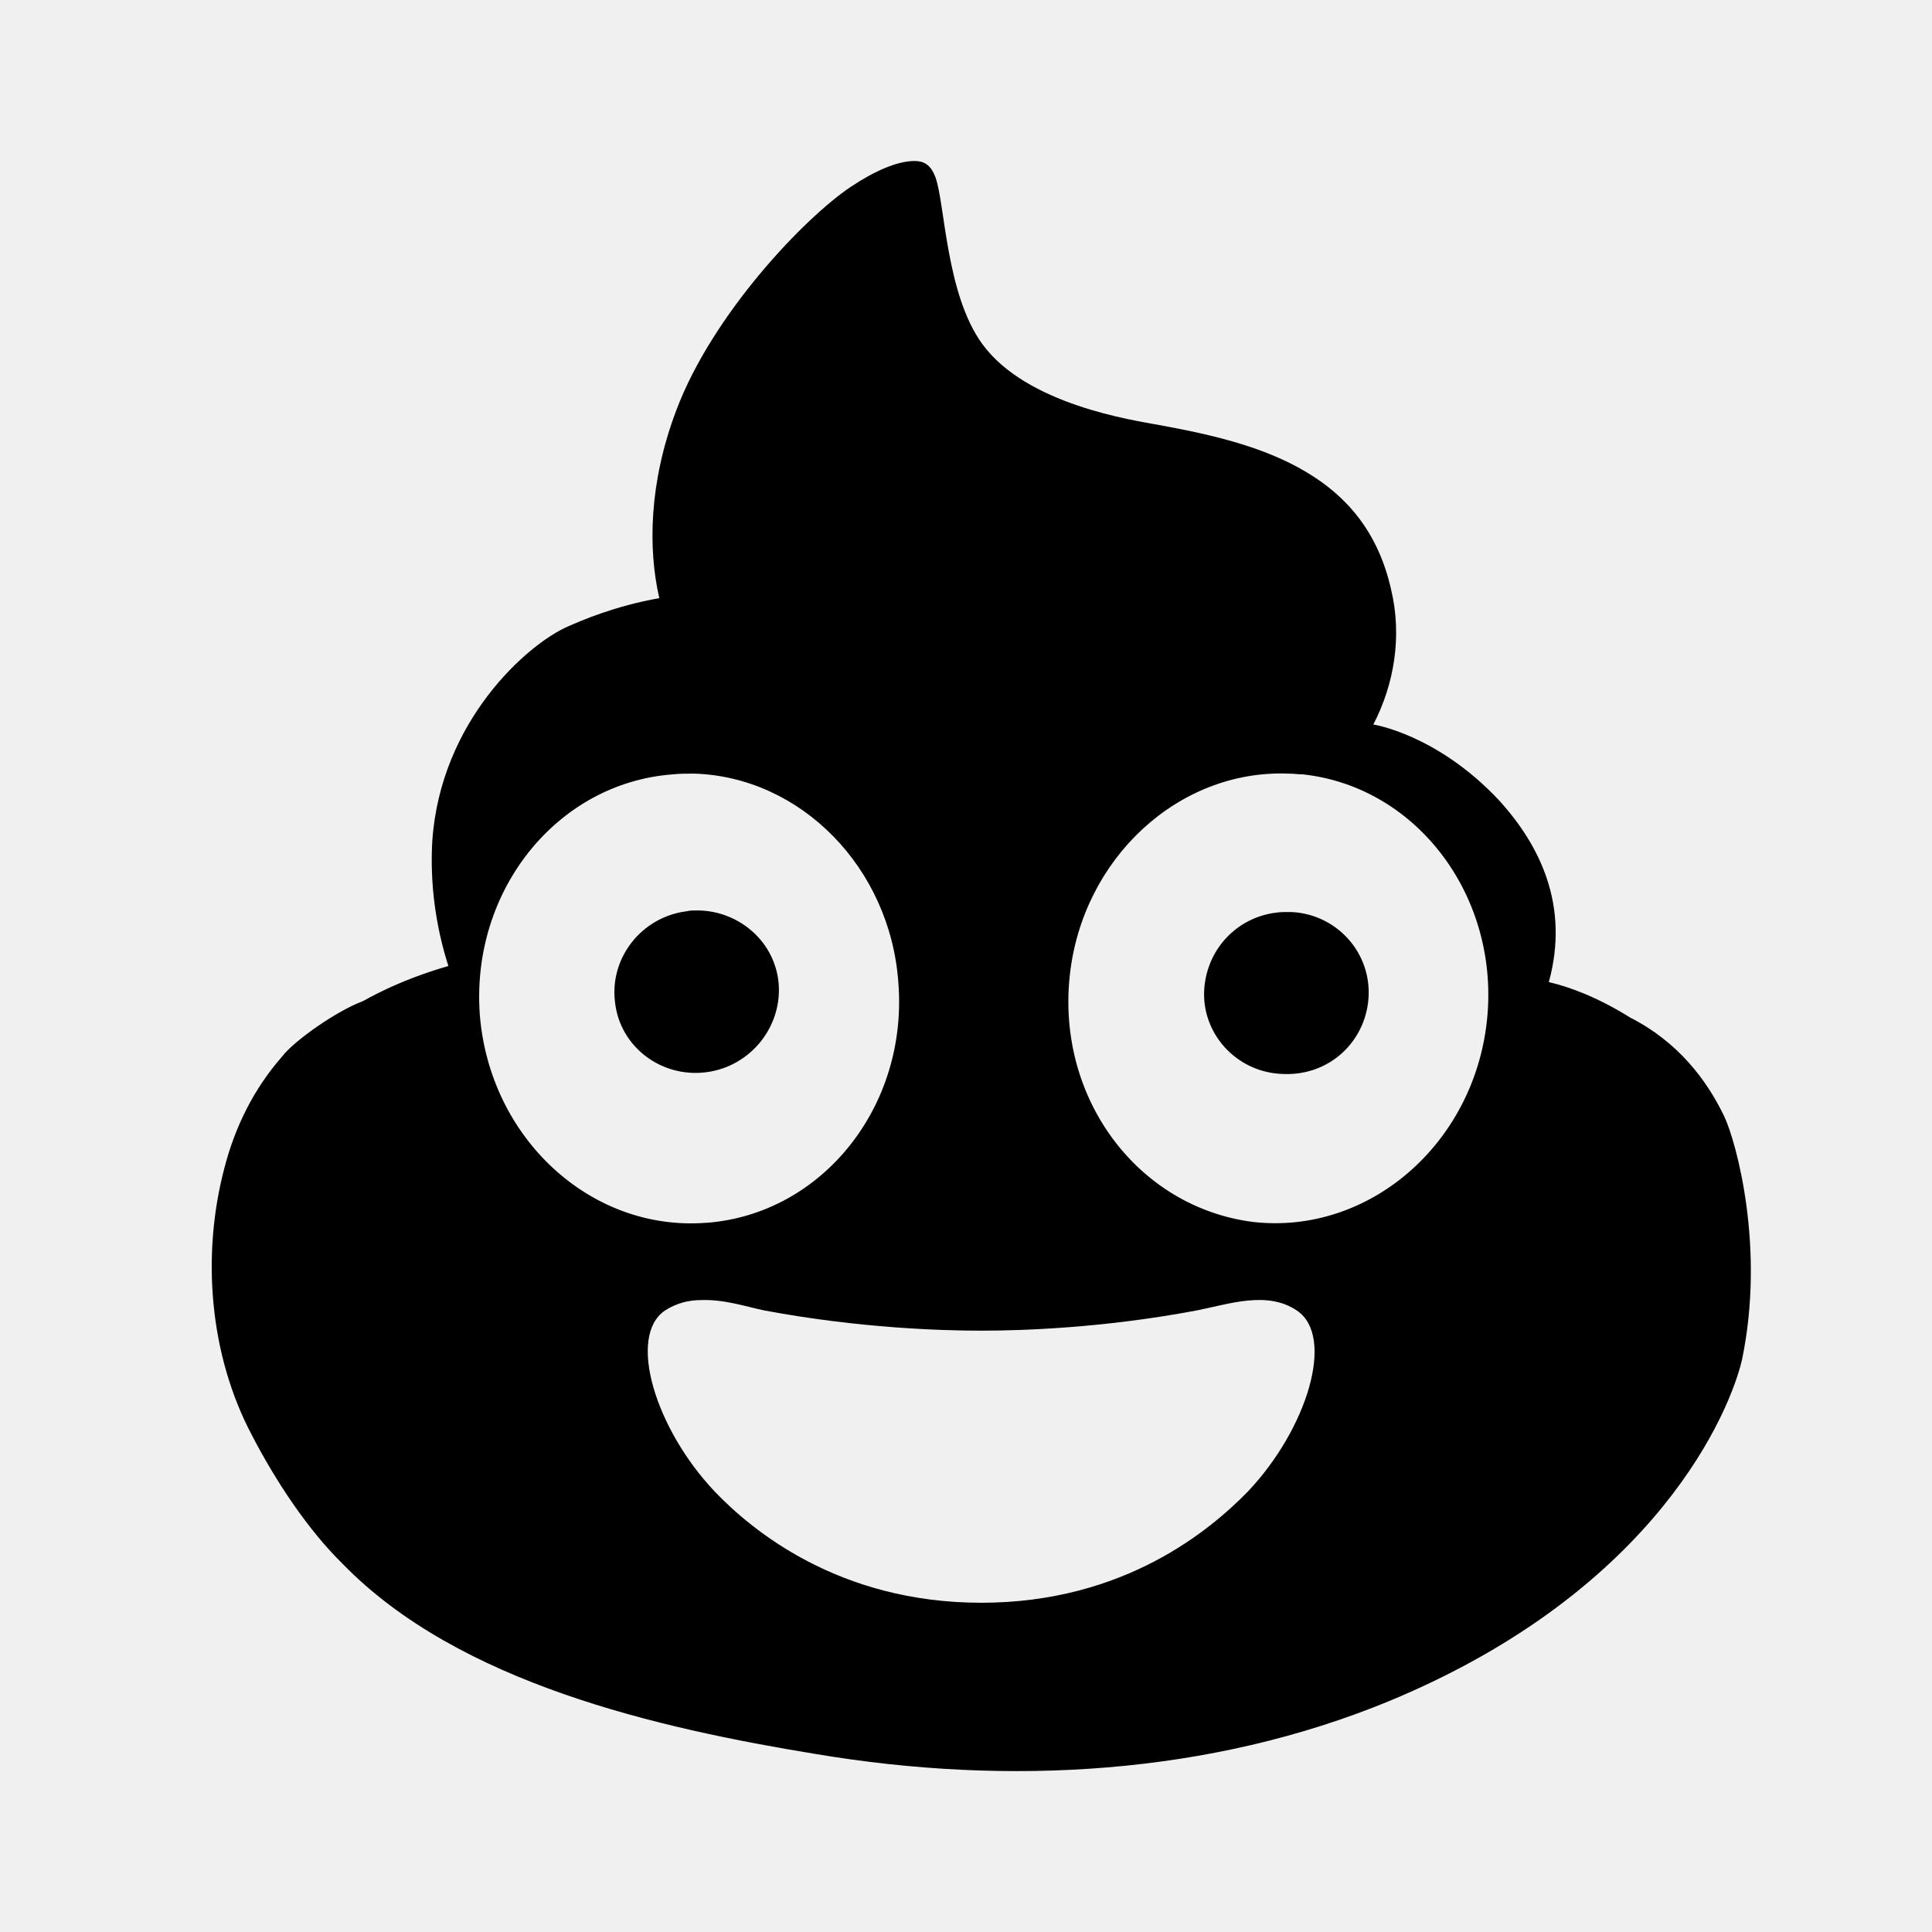
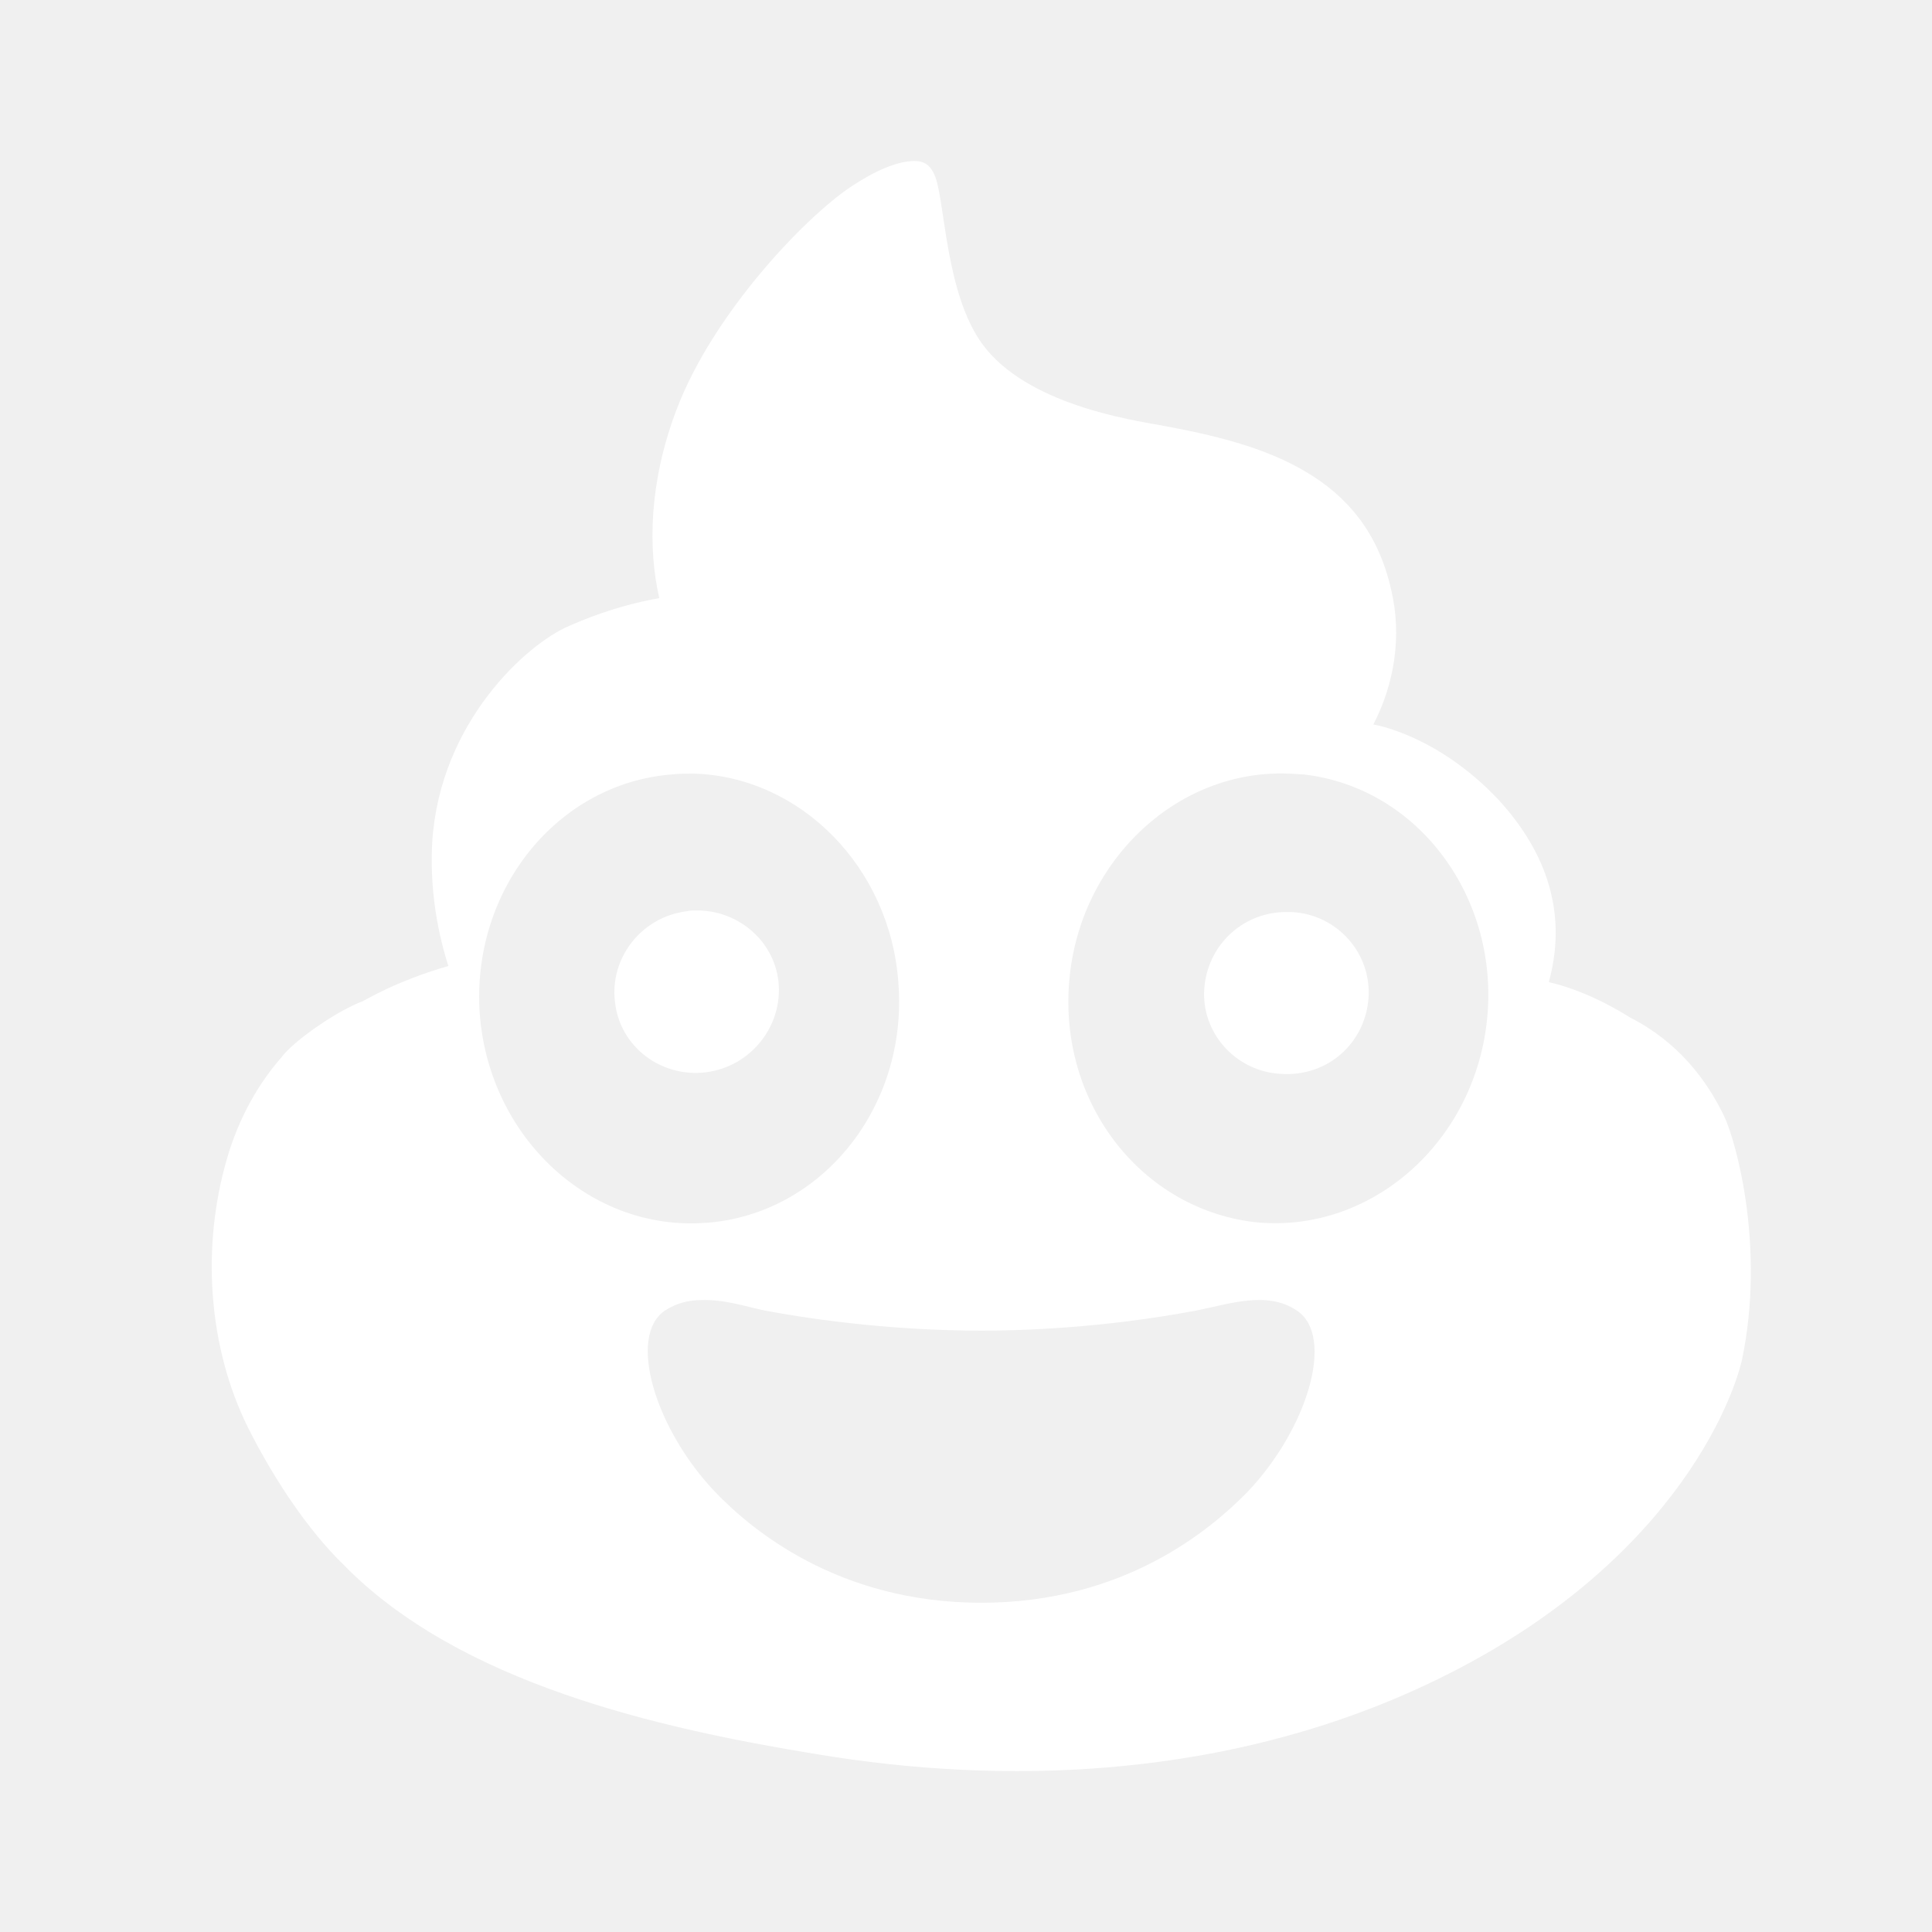
- <svg xmlns="http://www.w3.org/2000/svg" viewBox="0 0 24 24">
+ <svg xmlns="http://www.w3.org/2000/svg" viewBox="0 0 24 24" fill="white">
  <path d="M11.36,2C11.15,2 10.87,2.12 10.57,2.32C10,2.7 8.85,3.9 8.4,5.1C8.06,6 8.05,6.82 8.19,7.43C7.63,7.53 7.22,7.71 7.06,7.78C6.55,8 5.47,8.96 5.37,10.45C5.34,10.97 5.41,11.5 5.57,12C4.91,12.19 4.53,12.43 4.5,12.44C4.18,12.56 3.65,12.93 3.5,13.13C3.15,13.53 2.92,14 2.79,14.5C2.5,15.59 2.6,16.83 3.13,17.83C3.42,18.39 3.82,19 4.26,19.43C5.7,20.91 8.18,21.47 10.14,21.79C12.53,22.19 15.03,22.05 17.26,21.13C20.61,19.74 21.5,17.5 21.64,16.89C21.93,15.5 21.57,14.19 21.42,13.87C21.2,13.41 20.84,12.94 20.25,12.64C19.85,12.39 19.5,12.26 19.24,12.2C19.5,11.25 19.13,10.5 18.62,9.94C17.85,9.12 17.06,9 17.06,9V9C17.32,8.5 17.42,7.9 17.28,7.32C17.12,6.61 16.73,6.16 16.22,5.86C15.7,5.55 15.06,5.4 14.4,5.28C14.08,5.22 12.75,5.03 12.2,4.27C11.75,3.65 11.74,2.53 11.62,2.2C11.57,2.07 11.5,2 11.36,2M16,9.61C16.07,9.61 16.13,9.62 16.19,9.62C17.62,9.78 18.64,11.16 18.47,12.69C18.3,14.22 17,15.34 15.57,15.18V15.18C14.14,15 13.12,13.65 13.29,12.11C13.45,10.66 14.64,9.56 16,9.61M8.62,9.61C9.95,9.65 11.06,10.78 11.16,12.21C11.28,13.75 10.21,15.08 8.78,15.19H8.77C7.34,15.3 6.08,14.14 5.96,12.6V12.6C5.85,11.06 6.92,9.73 8.35,9.62V9.62C8.44,9.61 8.53,9.61 8.62,9.61M8.64,11.31C8.6,11.31 8.57,11.31 8.53,11.32C7.97,11.39 7.57,11.9 7.64,12.45C7.7,13 8.21,13.39 8.77,13.32C9.33,13.25 9.73,12.74 9.67,12.19C9.61,11.67 9.15,11.3 8.64,11.31M15.94,11.33C15.42,11.35 15,11.75 14.96,12.28C14.92,12.83 15.35,13.31 15.91,13.34C16.5,13.38 16.96,12.95 17,12.4C17.04,11.84 16.61,11.36 16.05,11.33C16,11.33 16,11.33 15.94,11.33M8.71,16.15C9,16.14 9.26,16.23 9.5,16.28C10.68,16.5 11.7,16.53 12.19,16.53C12.68,16.53 13.69,16.5 14.86,16.28C15.27,16.2 15.74,16.03 16.11,16.28C16.59,16.6 16.24,17.75 15.5,18.53C15.04,19 13.97,19.91 12.19,19.91C10.41,19.91 9.33,19 8.88,18.53C8.14,17.75 7.79,16.6 8.26,16.28C8.4,16.19 8.55,16.15 8.71,16.15Z" />
</svg>
